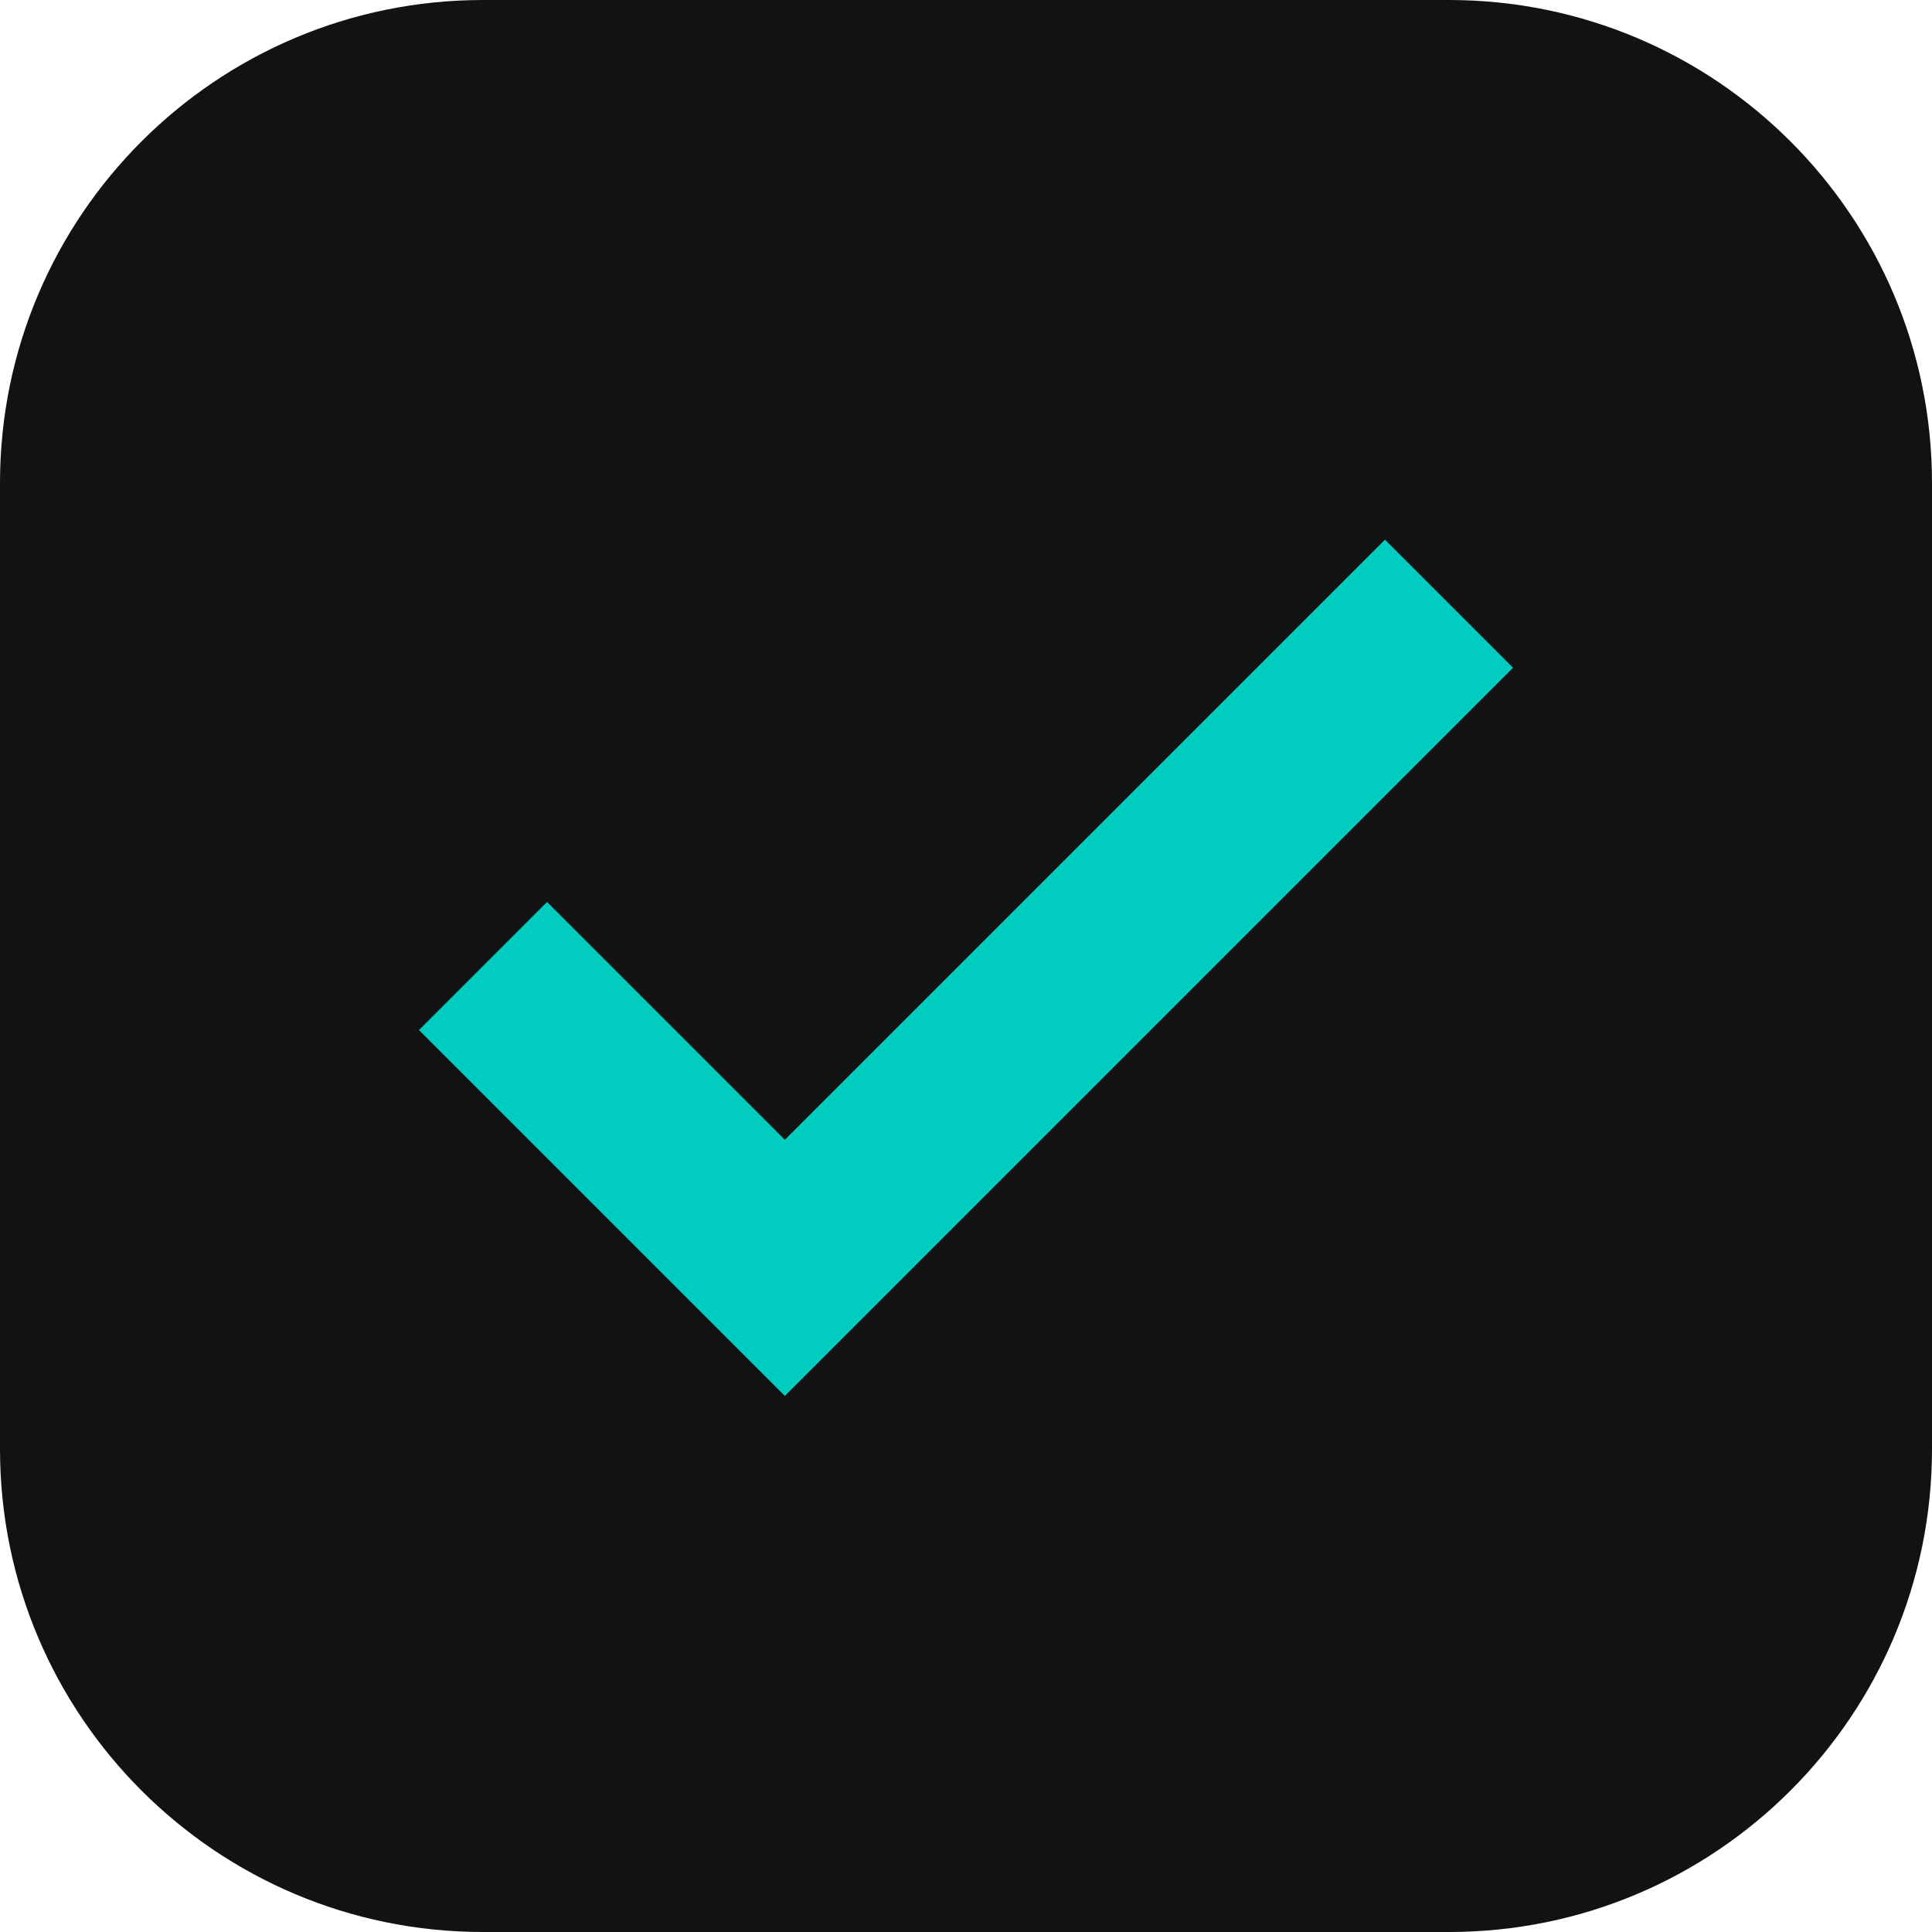
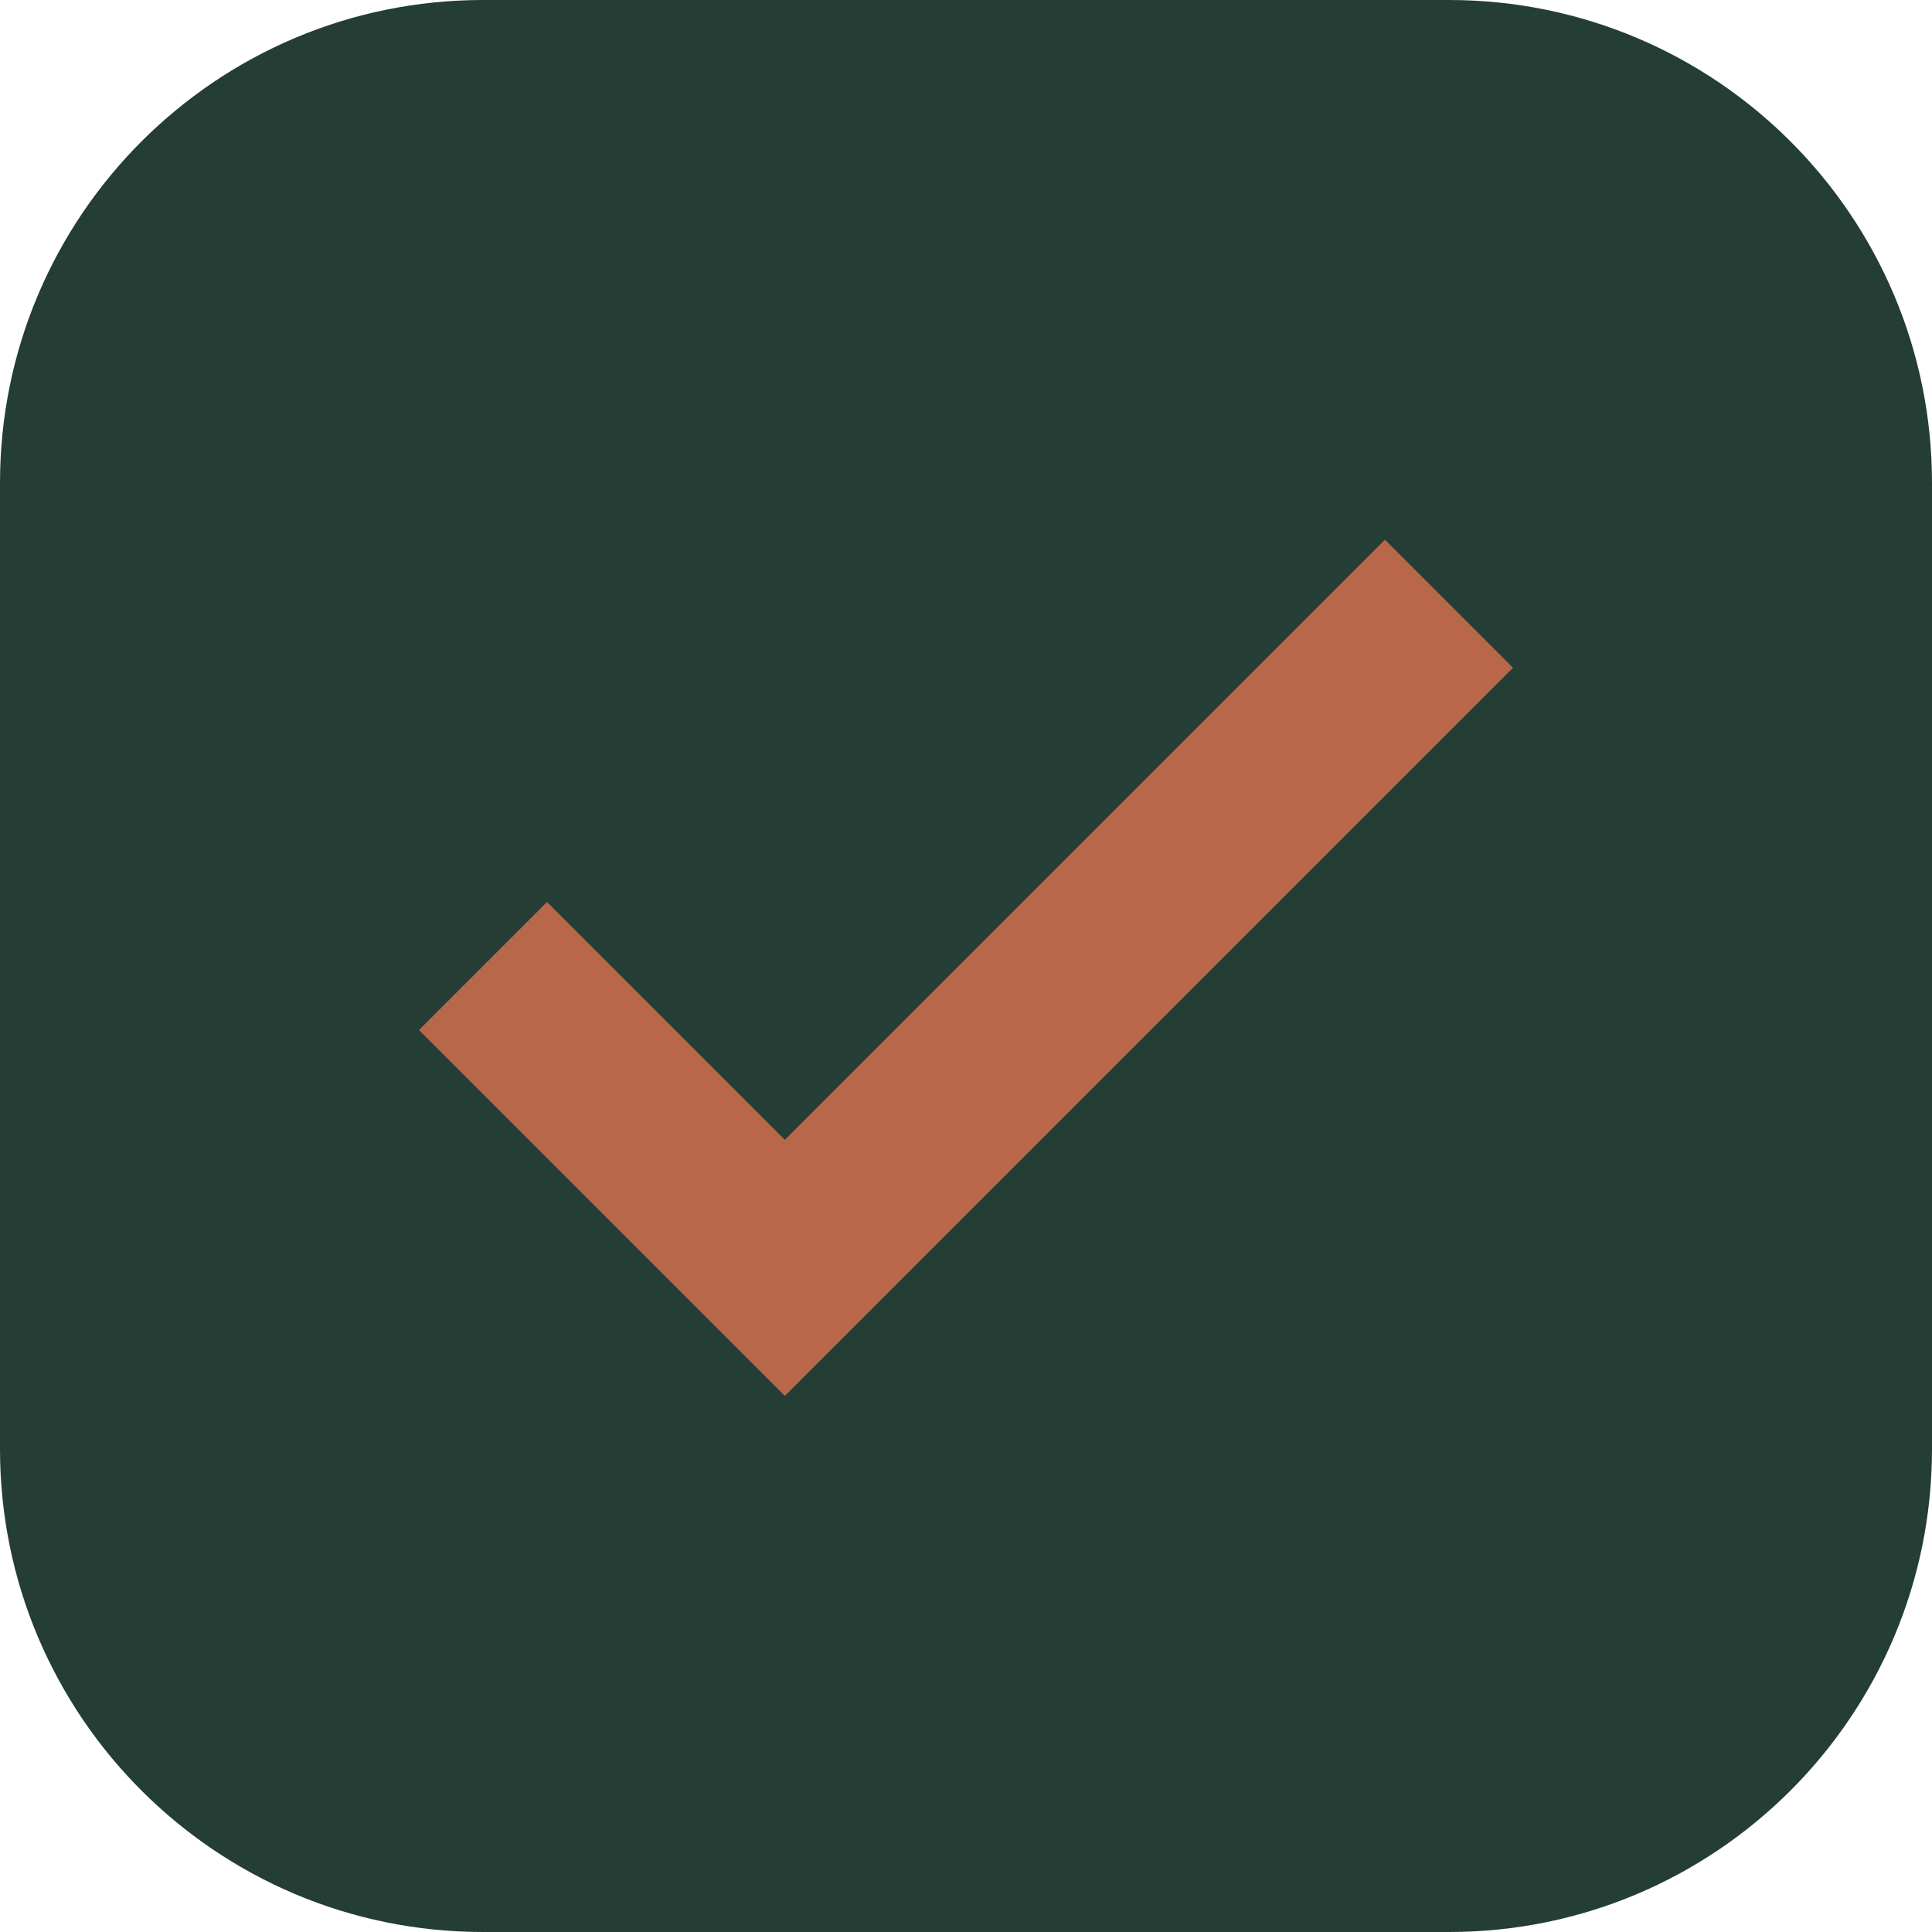
<svg xmlns="http://www.w3.org/2000/svg" viewBox="0 0 32 32">
-   <rect width="32" height="32" rx="8" fill="#121212" />
-   <path d="m8 16 5 5 11-11" fill="none" stroke="#00ccc0" stroke-width="3" />
+   <rect width="32" height="32" rx="8" fill="#243D35" />
+   <path d="m8 16 5 5 11-11" fill="none" stroke="#B9674B" stroke-width="3" />
</svg>
